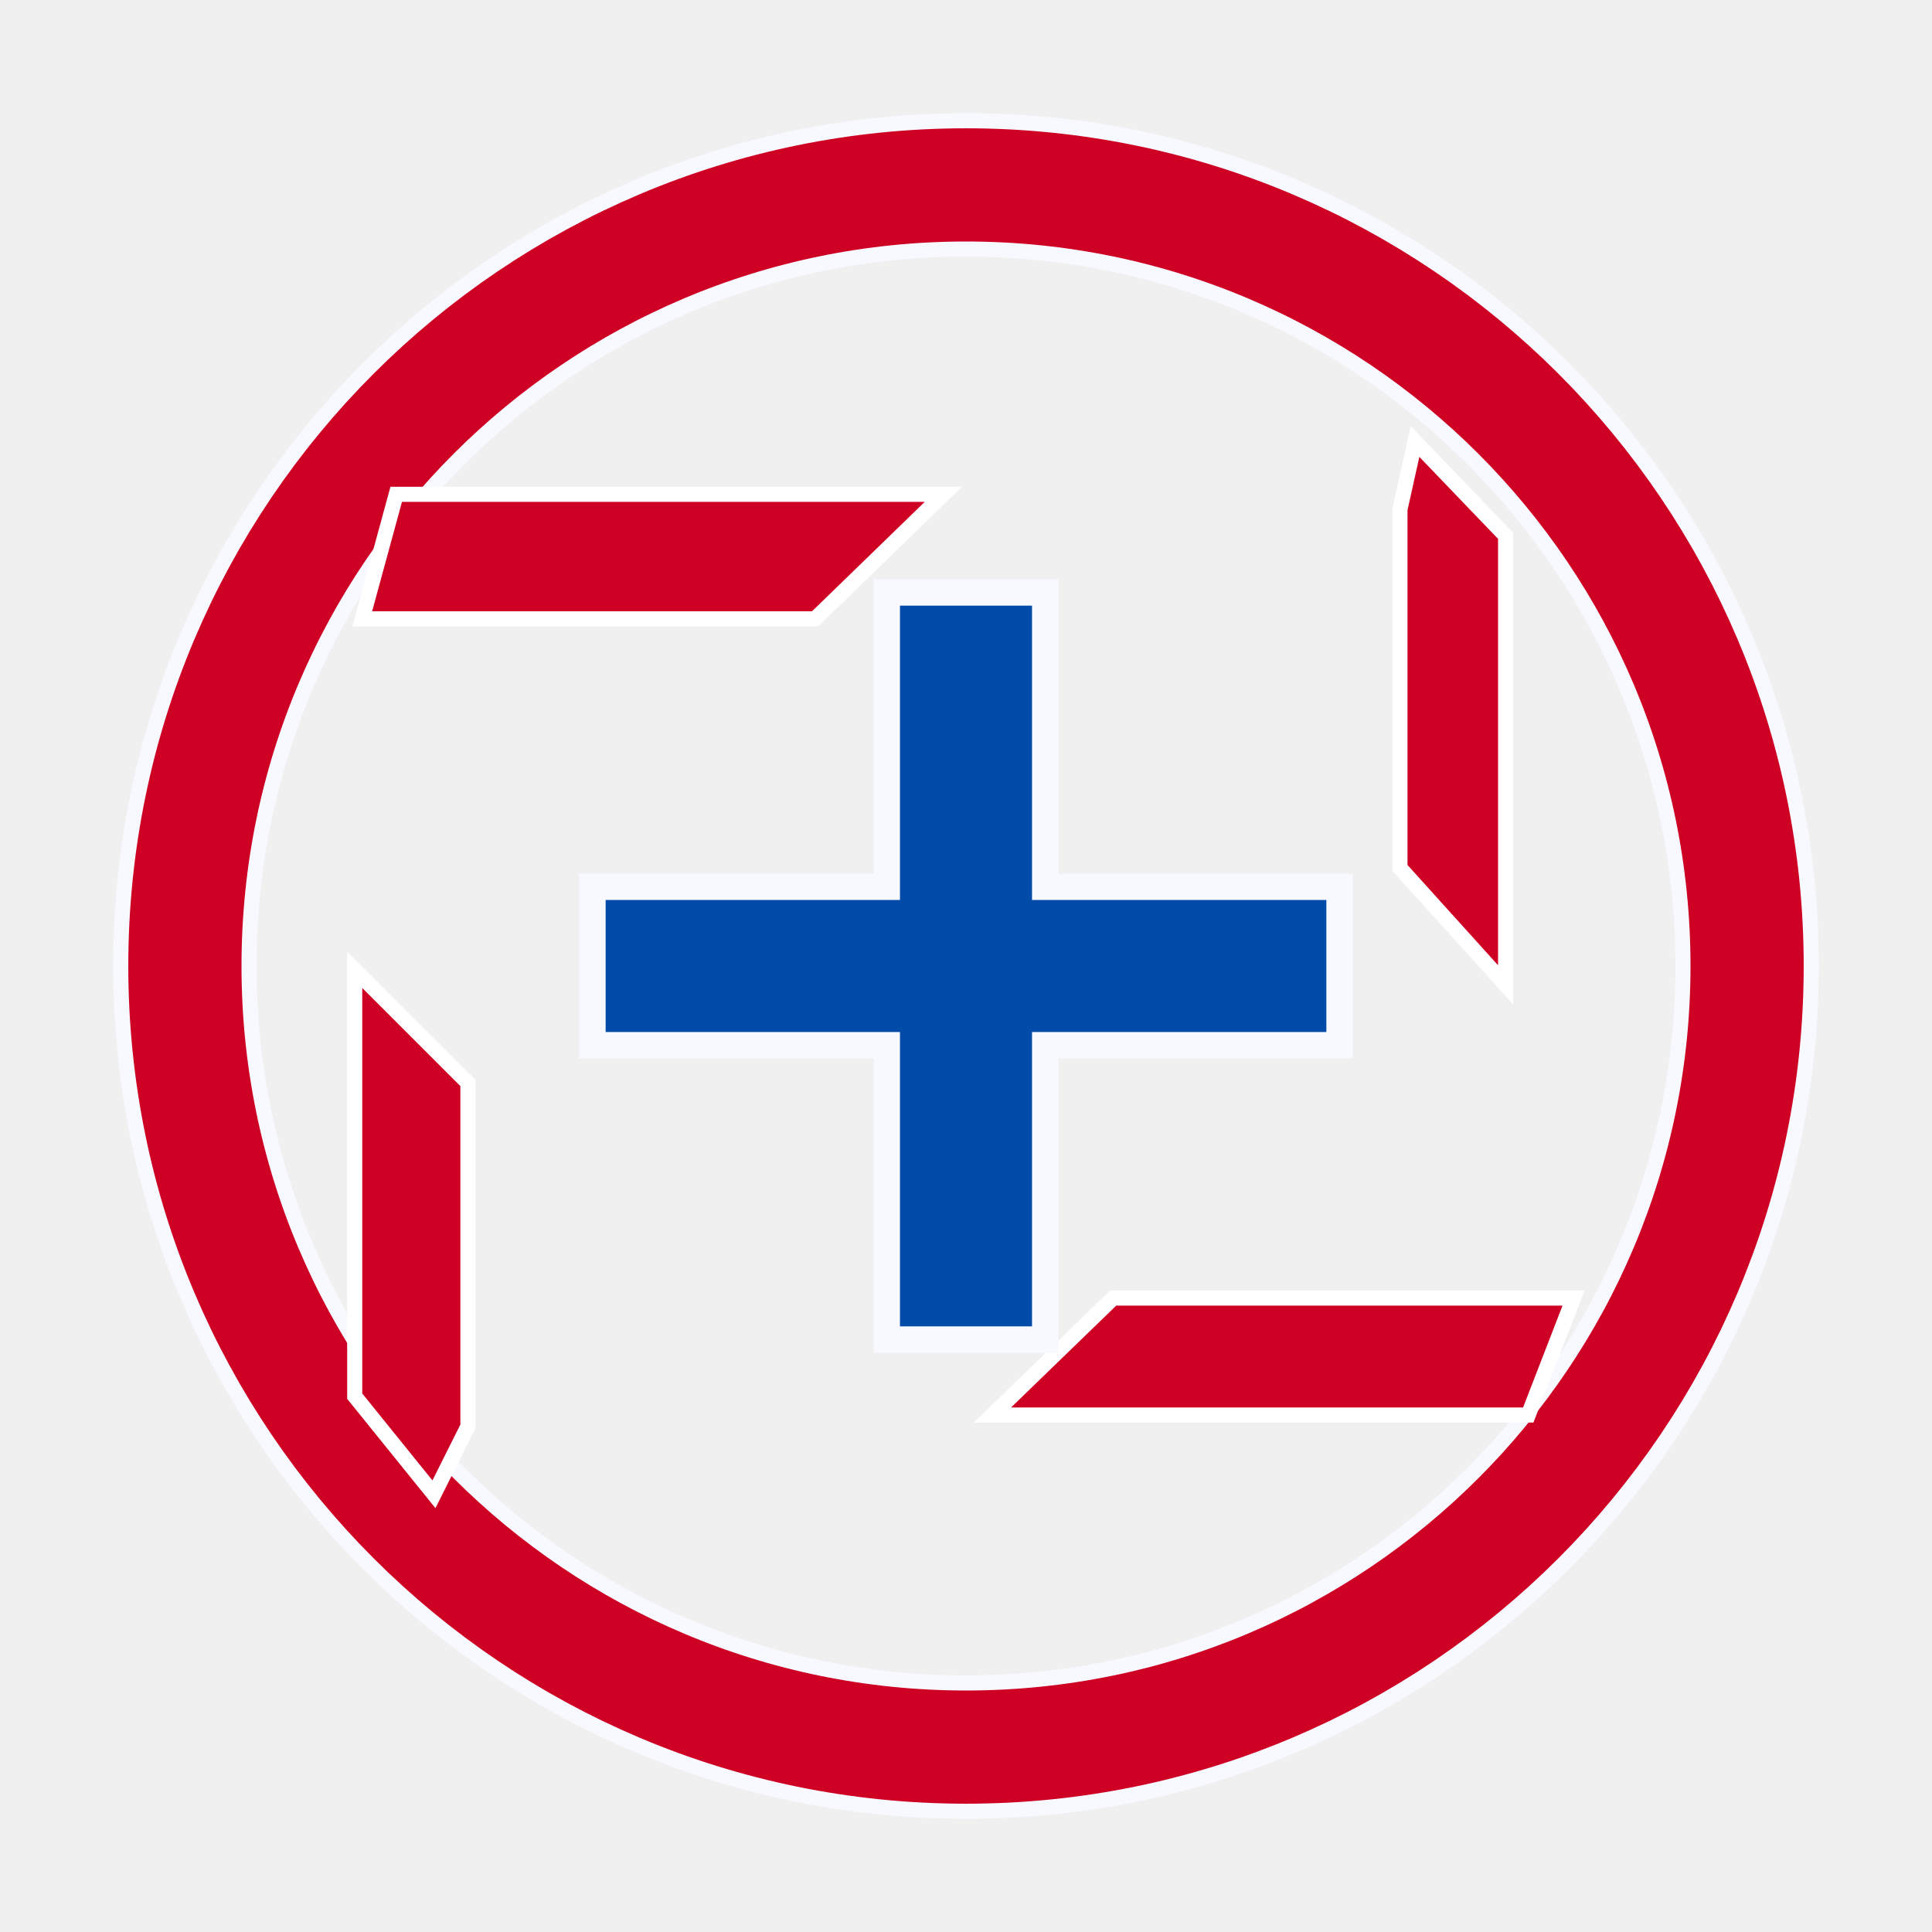
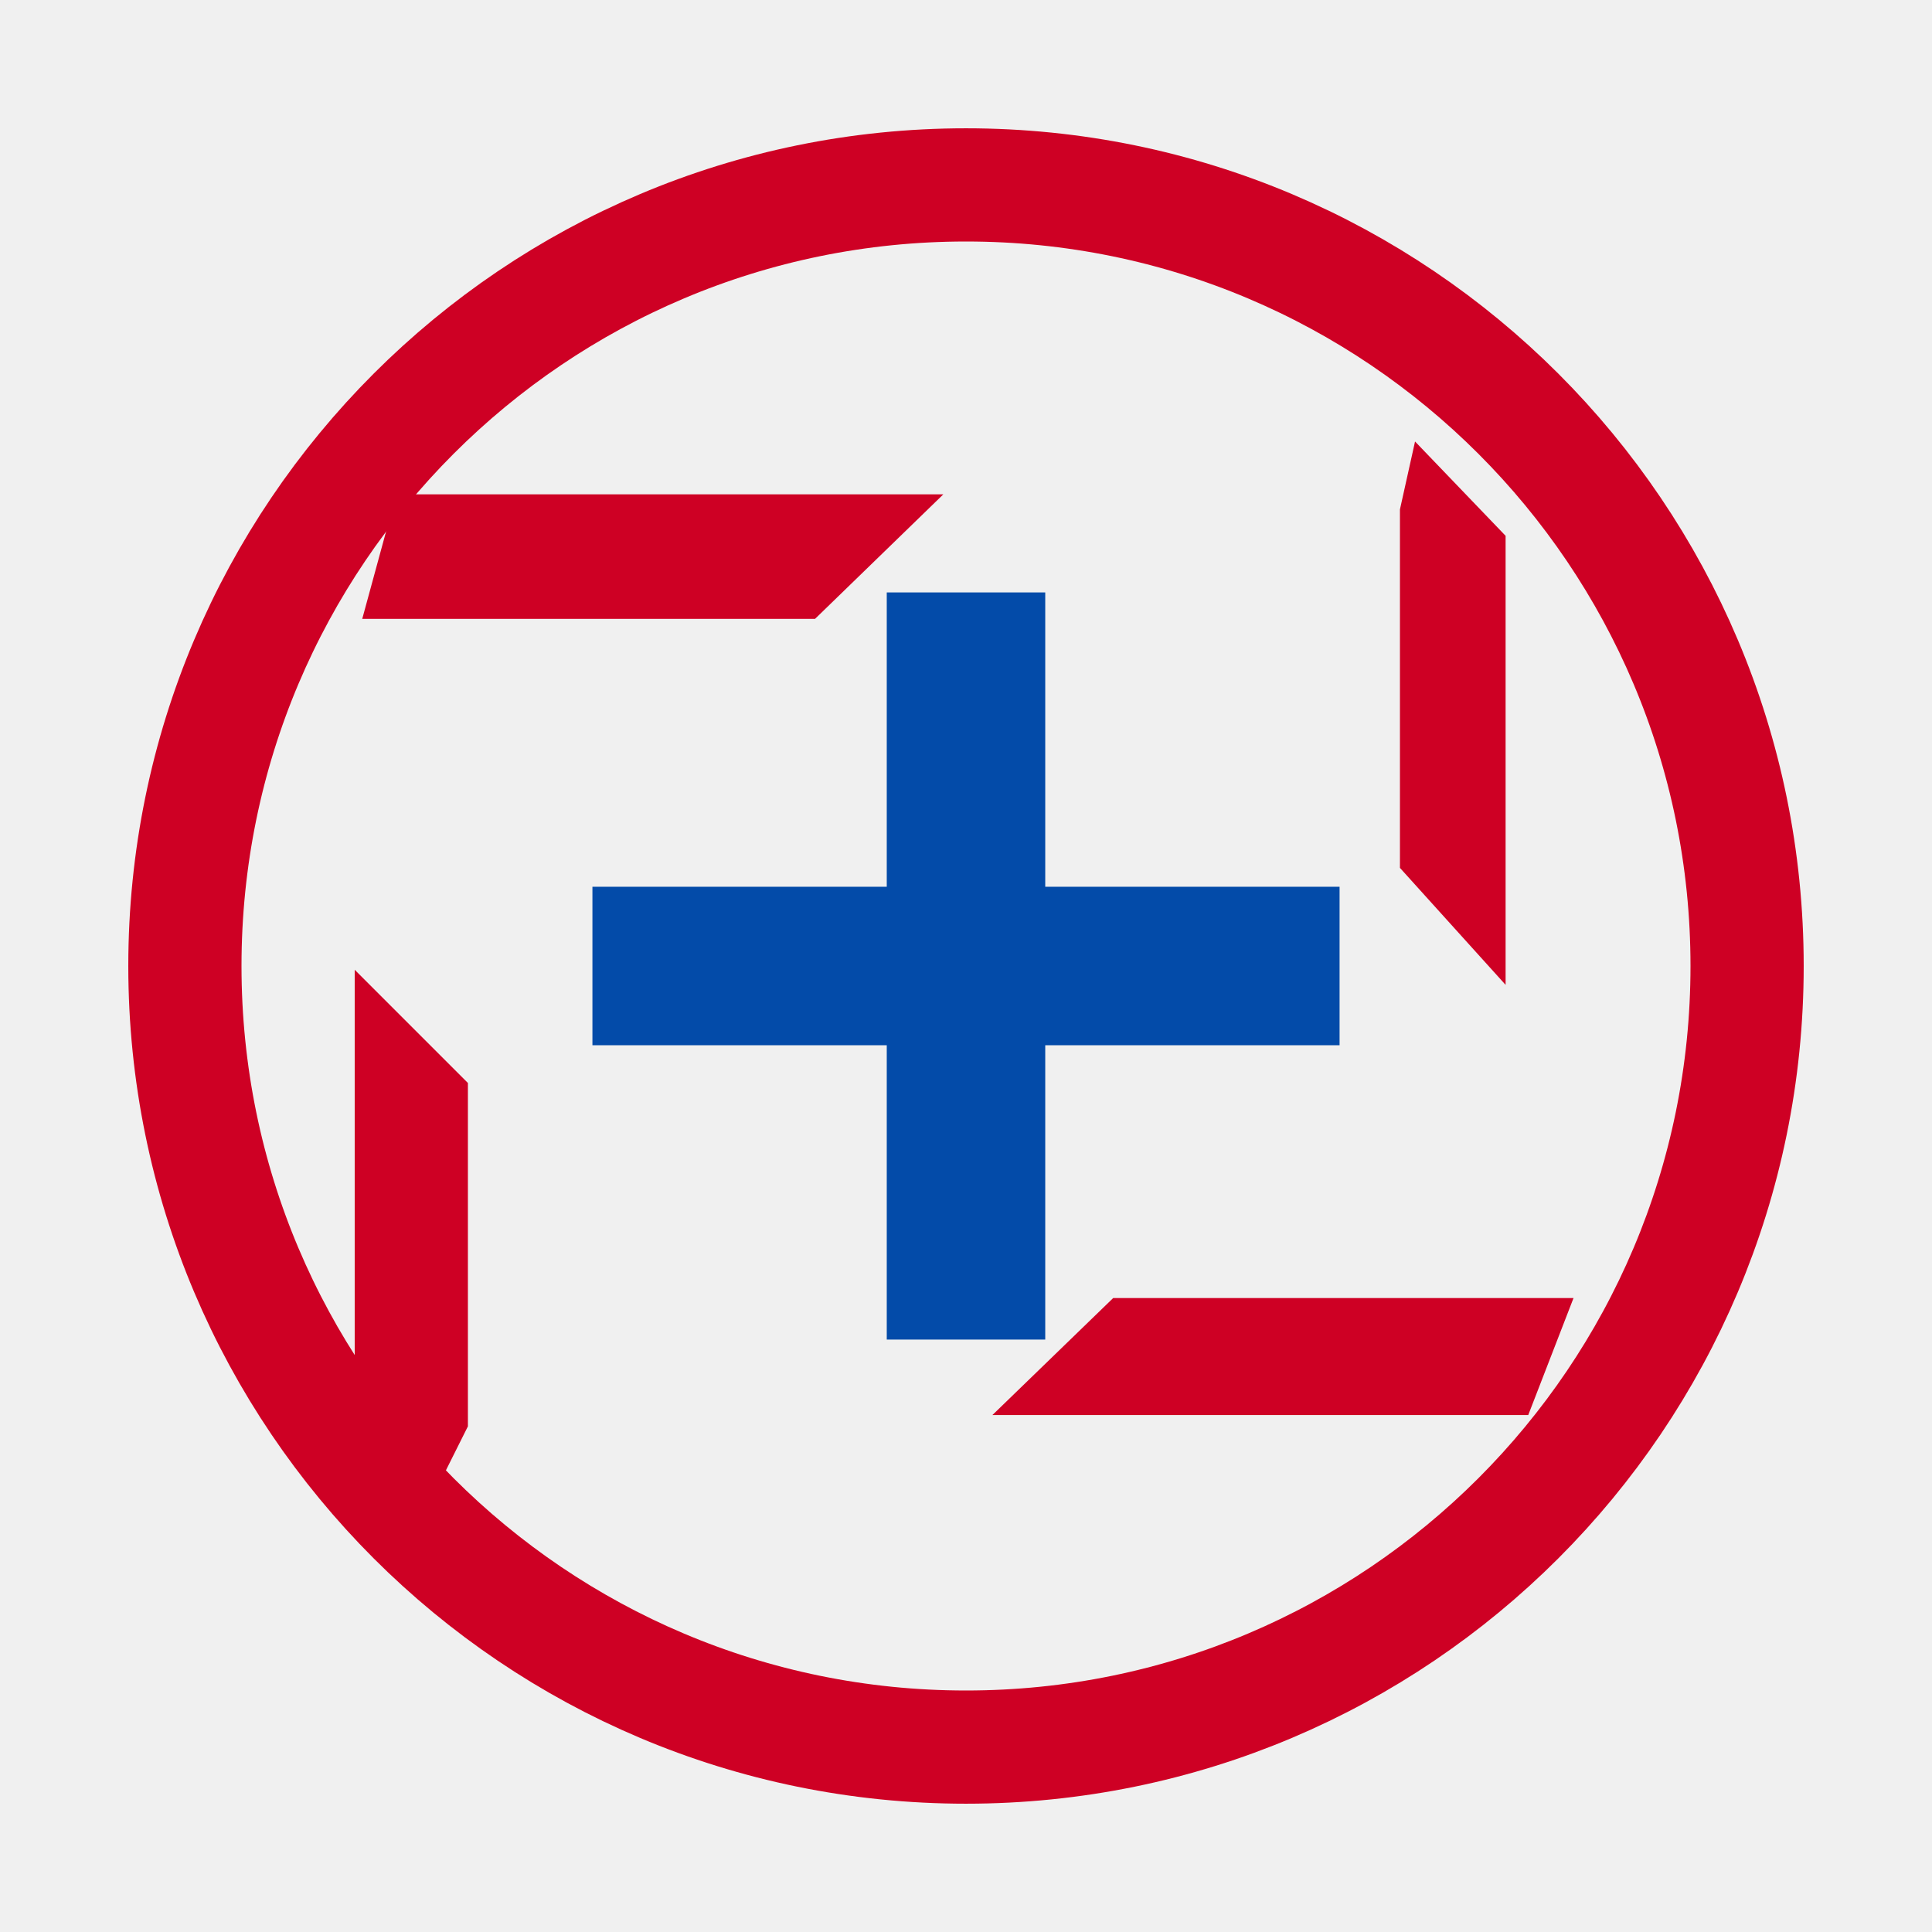
<svg xmlns="http://www.w3.org/2000/svg" viewBox="0 0 512 512" role="img" aria-labelledby="title">
-   <circle cx="256" cy="256" r="207" fill="none" stroke="#f7f9ff" stroke-width="38" />
  <circle cx="256" cy="256" r="207" fill="none" stroke="#ce0024" stroke-width="30" />
-   <g stroke="#ffffff" stroke-width="4" stroke-linejoin="miter" fill="#ce0024">
+   <g fill="#ce0024">
    <path d="M105 131 H250 L216 164 H96Z" />
    <path d="M375 117 L399 142 V261 L371 230 V135Z" />
    <path d="M405 375 H263 L295 344 H417Z" />
    <path d="M115 396 L94 370 V257 L124 287 V378Z" />
  </g>
-   <path d="M235 157 H277 V235 H355 V277 H277 V355 H235 V277 H157 V235 H235Z" fill="#034ba9" stroke="#f7f9ff" stroke-width="7" stroke-linejoin="miter" />
+   <path d="M235 157 H277 V235 H355 V277 H277 V355 H235 V277 H157 V235 H235Z" fill="#034ba9" />
</svg>
